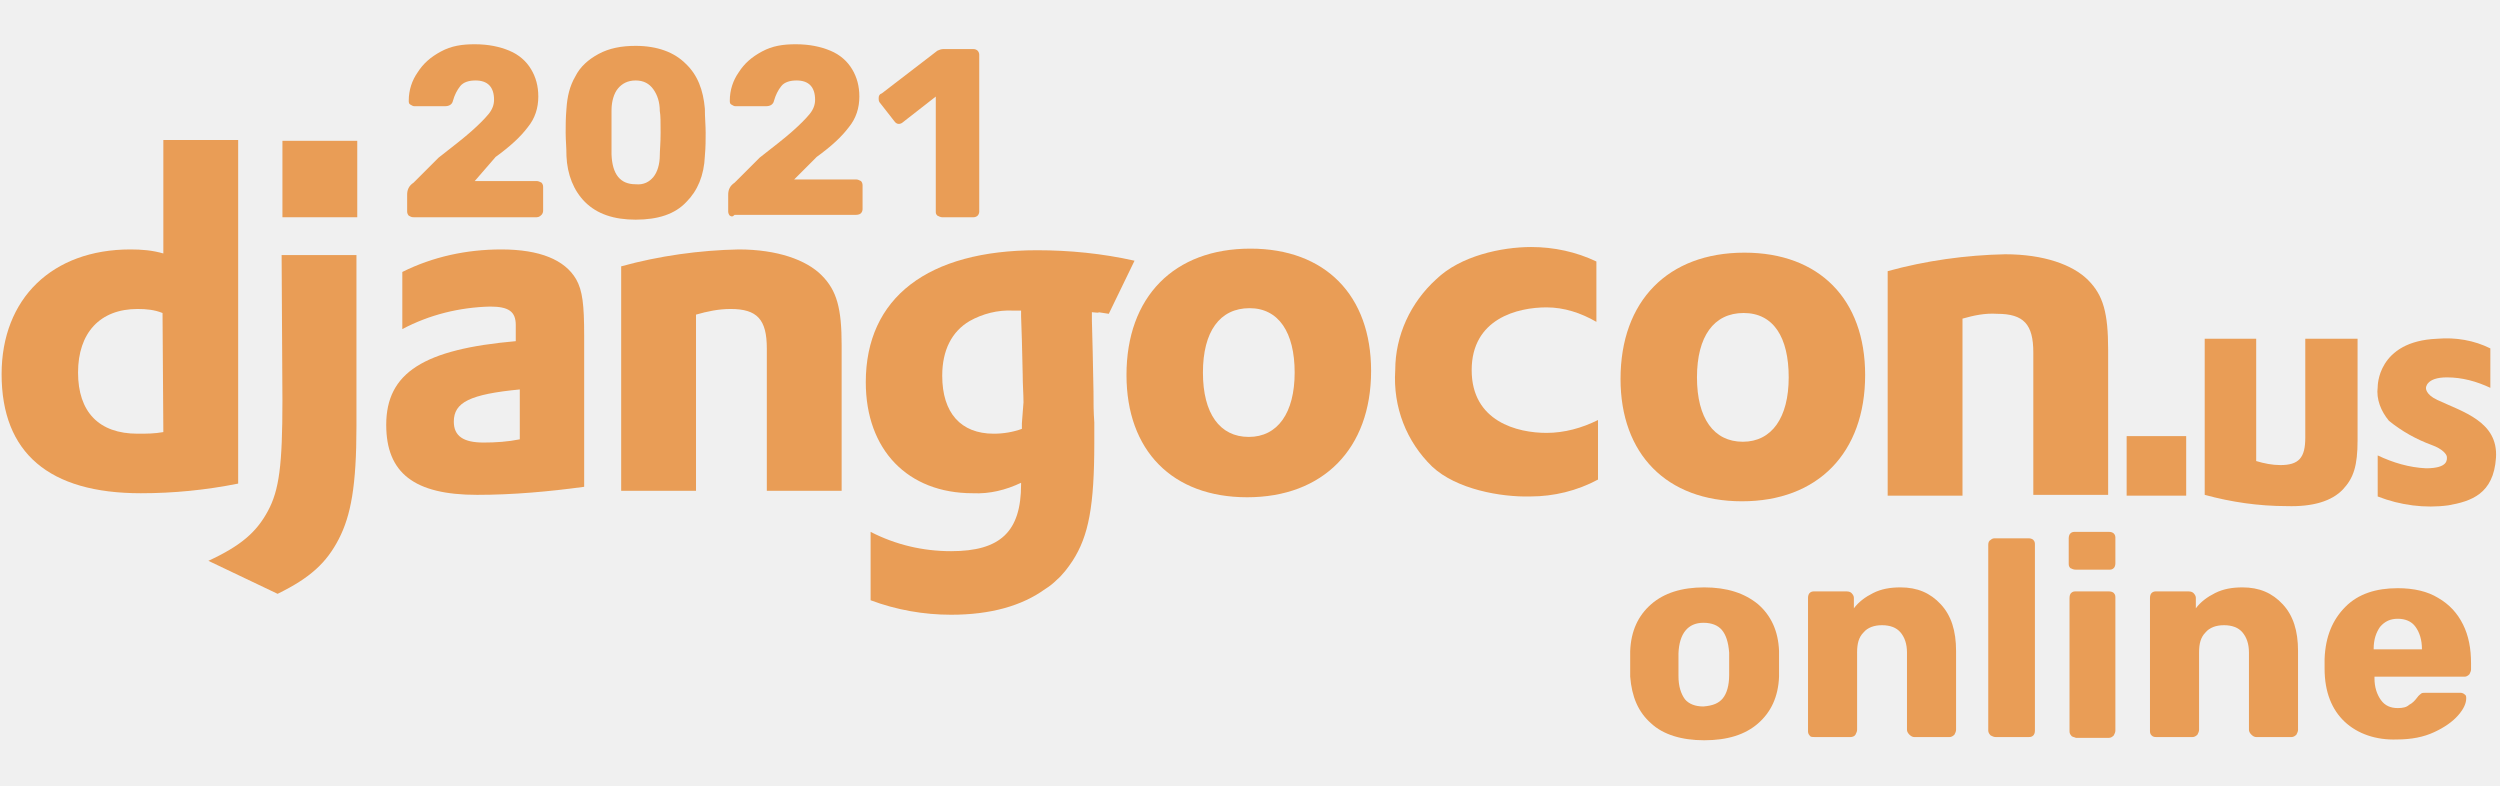
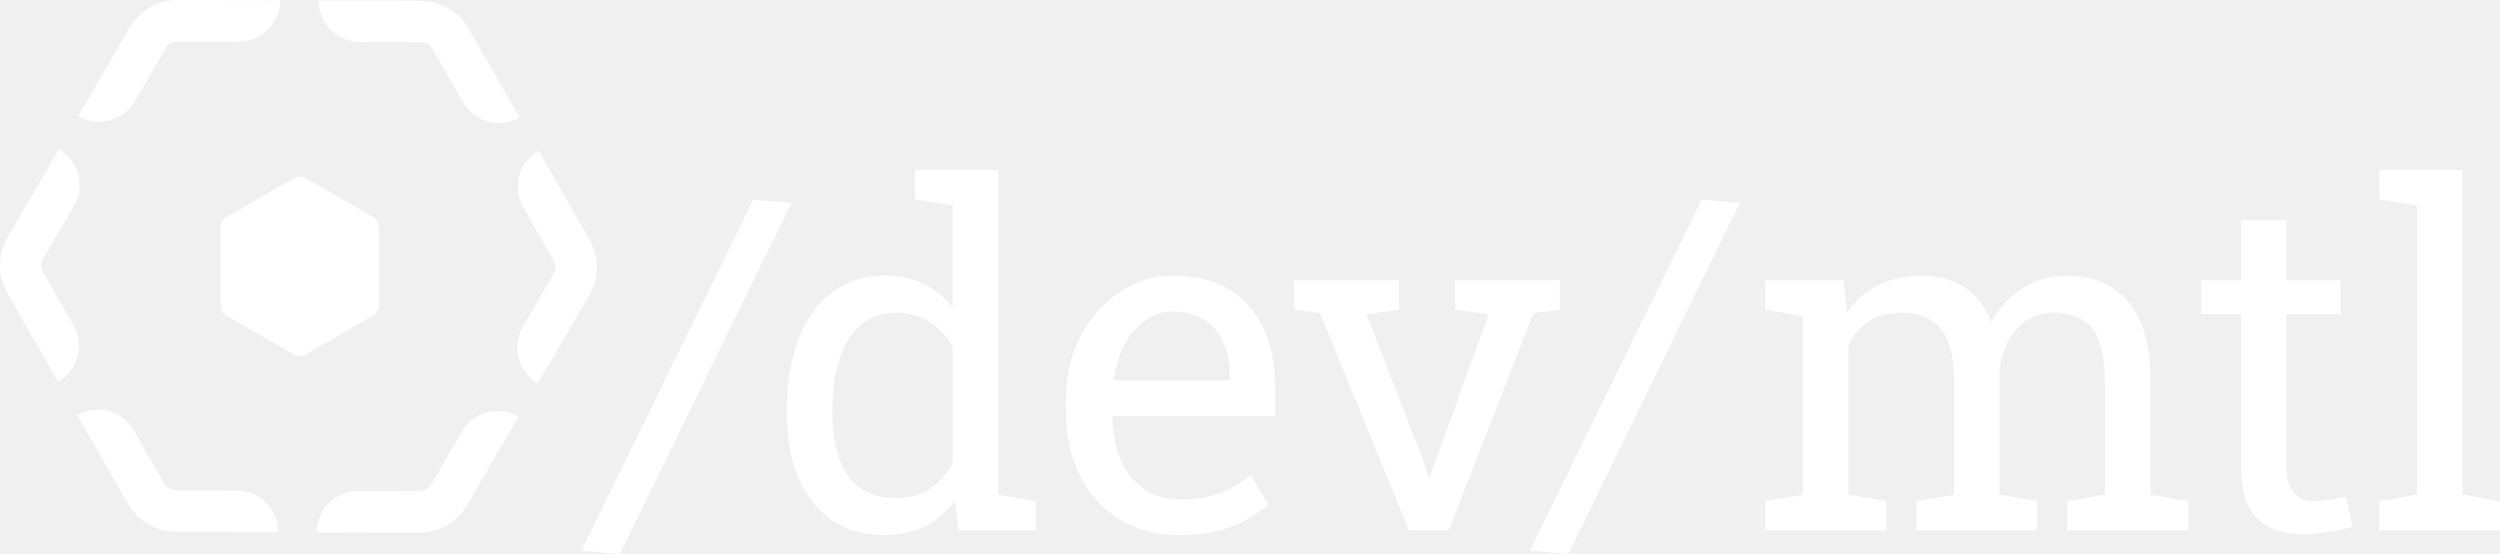
- <svg xmlns="http://www.w3.org/2000/svg" version="1.1" id="Layer_1" x="0px" y="0px" viewBox="0 0 310.7 97.6" style="enable-background:new 0 0 310.7 97.6;" xml:space="preserve">
-   <style type="text/css">
- 	.st0{fill:#E99D56;}
- 	.st1{enable-background:new    ;}
- </style>
-   <g>
-     <rect x="35.1" y="17.5" class="st0" width="9.3" height="9.5" />
-     <path class="st0" d="M29.6,17.4h-9.3v14.1c-1.4-0.4-2.7-0.5-4.1-0.5c-9.7,0-16,6.1-16,15.5c0,9.8,5.9,14.8,17.3,14.8   c4.1,0,8.1-0.4,12.1-1.2V17.4z M20.3,53.7c-1.1,0.2-2.1,0.2-3.2,0.2c-4.8,0-7.4-2.7-7.4-7.6s2.7-7.9,7.4-7.9c1.1,0,2.1,0.1,3.1,0.5   L20.3,53.7z" />
-     <path class="st0" d="M35.1,49.8c0,8-0.4,11.1-1.8,13.7c-1.4,2.6-3.3,4.3-7.4,6.2l8.6,4.1c4.1-2,6.1-3.9,7.6-6.8   c1.5-2.9,2.2-6.6,2.2-14V31.7H35L35.1,49.8L35.1,49.8z" />
-     <path class="st0" d="M62.3,31c-4.3,0-8.5,0.9-12.3,2.8v7.1c3.4-1.8,7.1-2.7,10.9-2.8c2.3,0,3.2,0.6,3.2,2.3v2   C52.7,43.4,48,46.3,48,52.8c0,6,3.5,8.7,11.3,8.7c4.4,0,8.9-0.4,13.3-1V41.7c0-3.8-0.2-5.6-1-7C70.2,32.3,67.1,31,62.3,31z    M64.6,54.6c-1.5,0.3-3,0.4-4.5,0.4c-2.5,0-3.7-0.8-3.7-2.6c0-2.4,2-3.4,8.2-4l0,0V54.6z" />
-     <path class="st0" d="M155,61.8c9.4,0,15.4-6,15.4-15.7c0-9.4-5.7-15.2-15-15.2c-9.5,0-15.4,6-15.4,15.7C140,56,145.7,61.8,155,61.8   z M155.3,38.3c3.6,0,5.6,3,5.6,8s-2.1,8-5.7,8s-5.7-2.9-5.7-8S151.6,38.3,155.3,38.3L155.3,38.3z" />
-     <path class="st0" d="M141,32.4c-4-0.9-8.1-1.3-12.1-1.3c-13.6,0-21.3,5.9-21.3,16.4c0,8.4,5.2,13.8,13.3,13.8   c2.1,0.1,4.1-0.4,6-1.3v0.2c0,5.9-2.6,8.3-8.7,8.3c-3.5,0-6.9-0.8-10-2.4v8.5c3.2,1.2,6.6,1.8,10,1.8c4.9,0,8.8-1.1,11.7-3.2   c0.5-0.3,1-0.7,1.4-1.1c0.8-0.7,1.4-1.5,2-2.4c2-3.1,2.7-6.8,2.7-14.7v-2.5c-0.1-1.3-0.1-2.5-0.1-3.8l-0.1-5l-0.1-3.9v-1   c1.9,0.2-0.4-0.2,2.1,0.2L141,32.4z M127,52.6v0.7c-1.1,0.4-2.3,0.6-3.5,0.6c-4.1,0-6.4-2.6-6.4-7.2c0-3.2,1.2-5.5,3.4-6.8   c1.6-0.9,3.5-1.4,5.4-1.3h1v0.7l0.1,3l0.1,4.2c0,1.3,0.1,2.5,0.1,3.5L127,52.6z" />
-     <path class="st0" d="M91.8,31c-4.9,0.1-9.9,0.8-14.6,2.1V61h9.3V39.1c1.4-0.4,2.8-0.7,4.3-0.7c3.3,0,4.5,1.3,4.5,4.9V61h9.3V42.9   c0-4.6-0.6-6.8-2.5-8.7S96.6,31,91.8,31z" />
-     <path class="st0" d="M231.8,46.6c0-9.4-5.7-15.2-15-15.2c-9.5,0-15.4,6-15.4,15.7c0,9.3,5.7,15.2,15.1,15.2S231.8,56.3,231.8,46.6z    M210.9,46.9c0-5.1,2.1-8,5.8-8s5.6,3,5.6,8s-2.1,8-5.7,8S210.9,52,210.9,46.9z" />
-     <path class="st0" d="M252.7,43.8v17.7h9.3v-18c0-4.6-0.6-6.8-2.5-8.7c-1.9-1.9-5.5-3.2-10.3-3.2c-4.9,0.1-9.9,0.8-14.6,2.1v27.9   h9.3v-22c1.4-0.4,2.8-0.7,4.3-0.6C251.5,39,252.7,40.3,252.7,43.8z" />
-     <path class="st0" d="M291.2,60.8c1.3-1.4,1.8-2.9,1.8-6.1V42.1h-6.5v12.3c0,2.5-0.8,3.4-3.1,3.4c-1,0-2-0.2-3-0.5V42.1H274v19.4   c3.3,0.9,6.7,1.4,10.2,1.4C287.4,63,289.8,62.3,291.2,60.8z" />
-     <path class="st0" d="M178,58c3,2.8,8.5,3.8,12.2,3.7c2.9,0,5.8-0.7,8.4-2.1v-7.4c-2,1-4.2,1.6-6.4,1.6c-3.6,0-9.3-1.4-9.3-7.8   s5.7-7.8,9.3-7.8c2.2,0,4.3,0.7,6.2,1.8v-7.5c-2.5-1.2-5.3-1.8-8.1-1.8c-3.7,0-8.8,1.1-11.8,4c-3.2,2.9-5.1,7-5.1,11.3   C173.1,50.6,174.8,54.9,178,58z" />
-     <path class="st0" d="M302.9,49.7c-1.5-0.7-1.4-1.5-1.4-1.5s0-1.3,2.6-1.3c1.9,0,3.7,0.5,5.4,1.3v-4.9c-2-1-4.3-1.4-6.6-1.2   c-7.5,0.3-7.4,6-7.4,6c-0.2,1.5,0.4,3,1.4,4.2c1.6,1.3,3.4,2.3,5.3,3c1.4,0.5,1.9,1.2,1.9,1.5s0.2,1.4-2.6,1.4   c-2.1-0.1-4.1-0.7-6-1.6v5.1c2.8,1.1,5.9,1.5,8.8,1.1c2.8-0.5,5.6-1.4,5.9-5.9S306.1,51.2,302.9,49.7z" />
-     <rect x="264.3" y="54.2" class="st0" width="7.4" height="7.4" />
-     <g class="st1">
-       <path class="st0" d="M50.8,26.8c-0.1-0.1-0.2-0.3-0.2-0.5v-2.1c0-0.6,0.2-1.1,0.8-1.5l3.1-3.1c1.8-1.4,3.2-2.5,4.1-3.3    c0.9-0.8,1.6-1.5,2.1-2.1c0.5-0.6,0.7-1.2,0.7-1.8c0-1.6-0.8-2.4-2.3-2.4c-0.8,0-1.5,0.2-1.9,0.7c-0.4,0.5-0.7,1.1-0.9,1.8    c-0.1,0.5-0.5,0.7-1,0.7h-3.8c-0.2,0-0.3-0.1-0.5-0.2s-0.2-0.3-0.2-0.5c0-1.3,0.4-2.5,1.1-3.5c0.7-1.1,1.6-1.9,2.9-2.6    s2.6-0.9,4.2-0.9c1.7,0,3.1,0.3,4.3,0.8c1.2,0.5,2.1,1.3,2.7,2.3s0.9,2.1,0.9,3.4c0,1.4-0.4,2.7-1.3,3.8c-0.9,1.2-2.2,2.4-4,3.7    L59,22.5h7.7c0.2,0,0.4,0.1,0.6,0.2c0.1,0.1,0.2,0.3,0.2,0.5v3c0,0.2-0.1,0.4-0.2,0.5S67,27,66.7,27H51.4    C51.1,27,51,26.9,50.8,26.8z" />
-       <path class="st0" d="M72.7,25.1c-1.4-1.4-2.2-3.4-2.3-5.7c0-1.1-0.1-2-0.1-2.9c0-0.9,0-1.8,0.1-3c0.1-1.5,0.4-2.8,1.1-4    c0.6-1.2,1.6-2.1,2.9-2.8c1.3-0.7,2.8-1,4.6-1c2.7,0,4.8,0.8,6.2,2.2c1.5,1.4,2.2,3.3,2.4,5.6c0,1.1,0.1,2.1,0.1,3    c0,0.8,0,1.8-0.1,2.9c-0.1,2.4-0.9,4.3-2.3,5.7c-1.4,1.5-3.5,2.2-6.3,2.2C76.3,27.3,74.2,26.6,72.7,25.1z M81.2,22    c0.5-0.6,0.8-1.6,0.8-2.7c0-0.6,0.1-1.5,0.1-2.8c0-1.3,0-2.2-0.1-2.7c0-1.1-0.3-2-0.8-2.7S80,10,79,10c-1,0-1.7,0.4-2.2,1    s-0.8,1.6-0.8,2.7c0,0.5,0,1.5,0,2.7c0,1.3,0,2.2,0,2.8c0.1,2.5,1.1,3.7,3,3.7C80,23,80.7,22.6,81.2,22z" />
-       <path class="st0" d="M90.7,26.8c-0.1-0.1-0.2-0.3-0.2-0.5v-2.1c0-0.6,0.2-1.1,0.8-1.5l3.1-3.1c1.8-1.4,3.2-2.5,4.1-3.3    c0.9-0.8,1.6-1.5,2.1-2.1c0.5-0.6,0.7-1.2,0.7-1.8c0-1.6-0.8-2.4-2.3-2.4c-0.8,0-1.5,0.2-1.9,0.7c-0.4,0.5-0.7,1.1-0.9,1.8    c-0.1,0.5-0.5,0.7-1,0.7h-3.8c-0.2,0-0.3-0.1-0.5-0.2s-0.2-0.3-0.2-0.5c0-1.3,0.4-2.5,1.1-3.5c0.7-1.1,1.6-1.9,2.9-2.6    s2.6-0.9,4.2-0.9c1.7,0,3.1,0.3,4.3,0.8c1.2,0.5,2.1,1.3,2.7,2.3s0.9,2.1,0.9,3.4c0,1.4-0.4,2.7-1.3,3.8c-0.9,1.2-2.2,2.4-4,3.7    l-2.8,2.8h7.7c0.2,0,0.4,0.1,0.6,0.2c0.1,0.1,0.2,0.3,0.2,0.5v3c0,0.2-0.1,0.4-0.2,0.5s-0.3,0.2-0.6,0.2H91.3    C91,27,90.9,26.9,90.7,26.8z" />
-       <path class="st0" d="M116.5,26.8c-0.2-0.2-0.2-0.3-0.2-0.5V12l-4.1,3.2c-0.1,0.1-0.3,0.2-0.5,0.2c-0.2,0-0.4-0.1-0.6-0.4l-1.8-2.3    c-0.1-0.2-0.1-0.3-0.1-0.5c0-0.3,0.1-0.5,0.4-0.6l6.9-5.3c0.2-0.1,0.5-0.2,0.7-0.2h3.8c0.2,0,0.4,0.1,0.5,0.2    c0.1,0.1,0.2,0.3,0.2,0.5v19.5c0,0.2-0.1,0.4-0.2,0.5c-0.1,0.1-0.3,0.2-0.5,0.2h-3.9C116.9,27,116.7,26.9,116.5,26.8z" />
-     </g>
-     <g class="st1">
-       <path class="st0" d="M205.2,89.9c-1.6-1.4-2.4-3.3-2.6-5.8c0-0.3,0-0.8,0-1.6s0-1.3,0-1.6c0.1-2.5,1-4.4,2.6-5.8    c1.6-1.4,3.8-2.1,6.6-2.1c2.8,0,5,0.7,6.7,2.1c1.6,1.4,2.5,3.3,2.6,5.8c0,0.3,0,0.8,0,1.6s0,1.3,0,1.6c-0.1,2.5-1,4.4-2.6,5.8    c-1.6,1.4-3.8,2.1-6.7,2.1C209,92,206.7,91.3,205.2,89.9z M214.1,86.8c0.5-0.6,0.8-1.6,0.8-2.9c0-0.2,0-0.7,0-1.4    c0-0.7,0-1.2,0-1.4c-0.1-1.3-0.4-2.2-0.9-2.8s-1.3-0.9-2.3-0.9c-1.9,0-3,1.3-3.1,3.8l0,1.4l0,1.4c0,1.3,0.3,2.2,0.8,2.9    c0.5,0.6,1.3,0.9,2.3,0.9C212.9,87.7,213.6,87.4,214.1,86.8z" />
-       <path class="st0" d="M224.9,91.4c-0.2-0.2-0.2-0.4-0.2-0.6V74.3c0-0.3,0.1-0.5,0.2-0.6c0.2-0.2,0.4-0.2,0.6-0.2h4    c0.3,0,0.5,0.1,0.6,0.2c0.2,0.2,0.3,0.4,0.3,0.6v1.3c0.6-0.8,1.4-1.4,2.4-1.9s2.1-0.7,3.4-0.7c2.1,0,3.7,0.7,5,2.1    c1.3,1.4,1.9,3.3,1.9,5.8v9.8c0,0.2-0.1,0.4-0.2,0.6c-0.2,0.2-0.4,0.3-0.6,0.3h-4.4c-0.2,0-0.4-0.1-0.6-0.3    c-0.2-0.2-0.3-0.4-0.3-0.6v-9.6c0-1.1-0.3-1.9-0.8-2.5c-0.5-0.6-1.3-0.9-2.3-0.9c-1,0-1.8,0.3-2.3,0.9c-0.6,0.6-0.8,1.4-0.8,2.5    v9.6c0,0.2-0.1,0.4-0.2,0.6s-0.4,0.3-0.6,0.3h-4.4C225.2,91.6,225,91.6,224.9,91.4z" />
-       <path class="st0" d="M247.4,91.4c-0.2-0.2-0.3-0.4-0.3-0.6V67.7c0-0.3,0.1-0.5,0.3-0.6c0.2-0.2,0.4-0.2,0.6-0.2h4.1    c0.3,0,0.5,0.1,0.6,0.2c0.2,0.2,0.2,0.4,0.2,0.6v23.1c0,0.3-0.1,0.5-0.2,0.6c-0.2,0.2-0.4,0.2-0.6,0.2H248    C247.8,91.6,247.6,91.5,247.4,91.4z" />
-       <path class="st0" d="M257.3,70.6c-0.2-0.2-0.2-0.4-0.2-0.6v-3.1c0-0.3,0.1-0.5,0.2-0.6c0.2-0.2,0.4-0.2,0.6-0.2h4.2    c0.3,0,0.5,0.1,0.6,0.2c0.2,0.2,0.2,0.4,0.2,0.6v3.1c0,0.3-0.1,0.5-0.2,0.6c-0.2,0.2-0.4,0.2-0.6,0.2H258    C257.7,70.8,257.5,70.7,257.3,70.6z M257.4,91.4c-0.2-0.2-0.2-0.4-0.2-0.6V74.3c0-0.3,0.1-0.5,0.2-0.6c0.2-0.2,0.4-0.2,0.6-0.2    h4.1c0.3,0,0.5,0.1,0.6,0.2c0.2,0.2,0.2,0.4,0.2,0.6v16.5c0,0.2-0.1,0.4-0.2,0.6c-0.2,0.2-0.4,0.3-0.6,0.3H258    C257.8,91.6,257.5,91.6,257.4,91.4z" />
-       <path class="st0" d="M267.4,91.4c-0.2-0.2-0.2-0.4-0.2-0.6V74.3c0-0.3,0.1-0.5,0.2-0.6c0.2-0.2,0.4-0.2,0.6-0.2h4    c0.3,0,0.5,0.1,0.6,0.2c0.2,0.2,0.3,0.4,0.3,0.6v1.3c0.6-0.8,1.4-1.4,2.4-1.9c1-0.5,2.1-0.7,3.4-0.7c2.1,0,3.7,0.7,5,2.1    c1.3,1.4,1.9,3.3,1.9,5.8v9.8c0,0.2-0.1,0.4-0.2,0.6c-0.2,0.2-0.4,0.3-0.6,0.3h-4.4c-0.2,0-0.4-0.1-0.6-0.3s-0.3-0.4-0.3-0.6v-9.6    c0-1.1-0.3-1.9-0.8-2.5c-0.5-0.6-1.3-0.9-2.3-0.9c-1,0-1.8,0.3-2.3,0.9c-0.6,0.6-0.8,1.4-0.8,2.5v9.6c0,0.2-0.1,0.4-0.2,0.6    c-0.2,0.2-0.4,0.3-0.6,0.3H268C267.8,91.6,267.6,91.6,267.4,91.4z" />
-       <path class="st0" d="M291.4,89.7c-1.6-1.5-2.5-3.7-2.5-6.6v-1.2c0.1-2.8,1-4.9,2.6-6.5s3.8-2.3,6.5-2.3c2,0,3.7,0.4,5,1.2    c1.4,0.8,2.4,1.9,3.1,3.3c0.7,1.4,1,3,1,4.8v0.8c0,0.2-0.1,0.4-0.2,0.6c-0.2,0.2-0.4,0.3-0.6,0.3h-11.2v0.2c0,1.1,0.3,2,0.8,2.7    c0.5,0.7,1.2,1,2.1,1c0.6,0,1.1-0.1,1.4-0.4c0.4-0.2,0.7-0.5,1-0.9c0.2-0.3,0.4-0.4,0.5-0.5c0.1-0.1,0.3-0.1,0.6-0.1h4.3    c0.2,0,0.4,0.1,0.5,0.2c0.2,0.1,0.2,0.3,0.2,0.5c0,0.6-0.3,1.3-1,2.1c-0.7,0.8-1.7,1.5-3,2.1s-2.8,0.9-4.6,0.9    C295.3,92,293,91.2,291.4,89.7z M301,80.7L301,80.7c0-1.2-0.3-2.1-0.8-2.8c-0.5-0.7-1.3-1-2.2-1c-0.9,0-1.6,0.3-2.2,1    c-0.5,0.7-0.8,1.6-0.8,2.7v0.1H301z" />
-     </g>
-   </g>
+ <svg xmlns="http://www.w3.org/2000/svg" id="Layer_1" data-name="Layer 1" viewBox="0 0 1059.62 234.81">
+   <defs>
+     <style>
+       .cls-1 {
+         fill-rule: evenodd;
+       }
+ 
+       .cls-1, .cls-2 {
+         fill: #fff;
+         stroke-width: 0px;
+       }
+     </style>
+   </defs>
+   <path class="cls-2" d="M124.55,75.55c1.55-.9,3.47-.9,5.02,0l28.58,16.5c1.55.9,2.51,2.55,2.51,4.35v33c0,1.79-.96,3.45-2.51,4.35l-28.58,16.5c-1.55.9-3.47.9-5.02,0l-28.58-16.5c-1.55-.9-2.51-2.55-2.51-4.35v-33c0-1.79.96-3.45,2.51-4.35l28.58-16.5Z" />
+   <path class="cls-1" d="M75.45,0c-8.45-.03-16.27,4.45-20.52,11.75l-21.77,37.41c8.39,4.88,19.14,2.04,24.03-6.35l12.93-22.22c1.09-1.88,3.1-3.03,5.27-3.02l25.71.09c9.71.03,17.6-7.81,17.63-17.51L75.45,0ZM135,.2c-.03,9.7,7.81,17.6,17.51,17.63l25.71.09c2.17,0,4.17,1.17,5.25,3.06l12.78,22.31c4.82,8.42,15.56,11.34,23.98,6.51l-21.51-37.55c-4.2-7.33-11.99-11.87-20.44-11.89l-43.28-.15ZM228.32,63.92c-8.42,4.82-11.34,15.56-6.51,23.98l12.78,22.31c1.08,1.88,1.07,4.2-.02,6.08l-12.93,22.22c-4.88,8.39-2.04,19.14,6.35,24.03l21.77-37.41c4.25-7.3,4.28-16.32.08-23.65l-21.51-37.55ZM219.79,176.59c-8.39-4.88-19.14-2.04-24.02,6.35l-12.93,22.22c-1.09,1.88-3.1,3.03-5.27,3.02l-25.71-.09c-9.7-.03-17.6,7.81-17.63,17.51l43.28.15c8.45.03,16.27-4.45,20.52-11.75l21.77-37.41ZM117.95,225.55c.03-9.7-7.81-17.6-17.51-17.63l-25.71-.09c-2.17,0-4.17-1.17-5.25-3.06l-12.78-22.31c-4.82-8.42-15.56-11.34-23.98-6.51l21.51,37.55c4.2,7.33,11.99,11.86,20.44,11.89l43.28.15ZM24.64,161.83c8.42-4.82,11.34-15.56,6.51-23.98l-12.78-22.31c-1.08-1.88-1.07-4.2.02-6.08l12.93-22.22c4.88-8.39,2.04-19.14-6.35-24.03L3.21,100.63c-4.25,7.3-4.28,16.32-.08,23.65l21.51,37.56Z" />
+   <path class="cls-2" d="M597.17,224.74l-37.69-92.02-10.96-1.47v-12.43h44.44v12.43l-13.8,1.96,23.49,60.3,2.74,8.52h.59l3.13-8.52,21.83-60.3-14.2-1.96v-12.43h44.35v12.43l-11.16,1.47-35.83,92.02h-16.94Z" />
+   <path class="cls-2" d="M500.04,226.8c-9.79,0-18.31-2.22-25.55-6.66-7.24-4.5-12.86-10.74-16.84-18.7-3.92-7.96-5.87-17.16-5.87-27.61v-4.31c0-10.05,2.06-19.02,6.17-26.92,4.18-7.96,9.69-14.23,16.54-18.8,6.92-4.63,14.46-6.95,22.61-6.95,9.53,0,17.49,1.96,23.89,5.87,6.46,3.92,11.32,9.43,14.59,16.54,3.26,7.05,4.9,15.37,4.9,24.96v12.04h-68.72l-.29.49c.13,6.79,1.3,12.82,3.52,18.11,2.28,5.22,5.55,9.33,9.79,12.33,4.24,3,9.33,4.5,15.27,4.5,6.53,0,12.24-.91,17.13-2.74,4.96-1.89,9.23-4.47,12.83-7.73l7.54,12.53c-3.79,3.65-8.81,6.75-15.08,9.3-6.2,2.48-13.67,3.72-22.42,3.72ZM472.34,161.21h48.85v-2.55c0-5.09-.91-9.63-2.74-13.61-1.76-4.05-4.44-7.21-8.03-9.5-3.52-2.35-7.96-3.52-13.31-3.52-4.31,0-8.22,1.27-11.75,3.82-3.52,2.48-6.43,5.87-8.71,10.18-2.29,4.31-3.79,9.2-4.5,14.68l.2.49Z" />
+   <path class="cls-2" d="M374.74,226.8c-8.62,0-16.02-2.12-22.22-6.36-6.14-4.31-10.83-10.28-14.1-17.92-3.26-7.64-4.9-16.54-4.9-26.73v-2.06c0-11.36,1.63-21.31,4.9-29.86,3.26-8.55,7.99-15.17,14.19-19.87,6.2-4.76,13.64-7.15,22.32-7.15,6.27,0,11.78,1.18,16.54,3.52,4.83,2.29,8.94,5.61,12.33,9.99v-43.17l-15.96-2.74v-12.43h35.24v137.64l15.96,2.74v12.34h-32.7l-1.57-12.63c-3.46,4.83-7.7,8.48-12.73,10.96-4.96,2.48-10.74,3.72-17.33,3.72ZM379.64,211.13c5.74,0,10.57-1.31,14.49-3.92,3.91-2.61,7.15-6.3,9.69-11.06v-49.14c-2.48-4.44-5.71-7.96-9.69-10.57-3.98-2.61-8.75-3.91-14.29-3.91-6.14,0-11.19,1.76-15.17,5.29-3.98,3.46-6.95,8.29-8.91,14.49-1.96,6.13-2.94,13.28-2.94,21.44v2.06c0,10.64,2.19,19.19,6.56,25.65,4.37,6.46,11.13,9.69,20.26,9.69Z" />
+   <path class="cls-2" d="M246.45,233.38l72.76-148.74,16.19,1.42-72.66,148.75-16.29-1.42Z" />
+   <path class="cls-2" d="M648.45,233.38l72.76-148.74,16.19,1.42-72.66,148.75-16.29-1.42Z" />
+   <path class="cls-2" d="M1008.42,224.74v-12.34l15.96-2.74v-122.47l-15.96-2.74v-12.43h35.24v137.64l15.96,2.74v12.34h-51.2Z" />
+   <path class="cls-2" d="M975.33,226.41c-7.83,0-14.07-2.29-18.7-6.85-4.57-4.63-6.85-12.01-6.85-22.12v-64.32h-16.74v-14.29h16.74v-25.55h19.28v25.55h23.01v14.29h-23.01v64.32c0,5.09,1.01,8.84,3.04,11.26,2.02,2.42,4.73,3.62,8.12,3.62,2.29,0,4.83-.2,7.64-.59,2.8-.46,4.99-.85,6.56-1.17l2.64,12.63c-2.81.85-6.26,1.6-10.38,2.25-4.04.65-7.83.98-11.35.98Z" />
+   <path class="cls-2" d="M748.22,224.74v-12.33l15.96-2.74v-75.67l-15.96-2.74v-12.43h33.28l1.27,13.8c3.39-5.02,7.77-8.91,13.12-11.65,5.35-2.74,11.55-4.11,18.6-4.11s13.09,1.63,18.11,4.9c5.09,3.26,8.91,8.16,11.45,14.68,3.33-6,7.73-10.77,13.22-14.29,5.48-3.52,11.88-5.29,19.19-5.29,10.83,0,19.38,3.72,25.65,11.16,6.27,7.38,9.4,18.5,9.4,33.38v48.26l15.96,2.74v12.33h-51.3v-12.33l15.96-2.74v-48.46c0-10.44-1.79-17.82-5.38-22.12-3.59-4.37-8.91-6.56-15.96-6.56s-12.14,2.38-16.25,7.15c-4.05,4.7-6.4,10.64-7.05,17.82v52.18l15.96,2.74v12.33h-51.2v-12.33l15.96-2.74v-48.46c0-9.92-1.86-17.16-5.58-21.73-3.65-4.63-8.97-6.95-15.96-6.95-5.87,0-10.7,1.21-14.49,3.62-3.78,2.42-6.69,5.81-8.71,10.18v63.34l15.96,2.74v12.33h-51.2Z" />
</svg>
